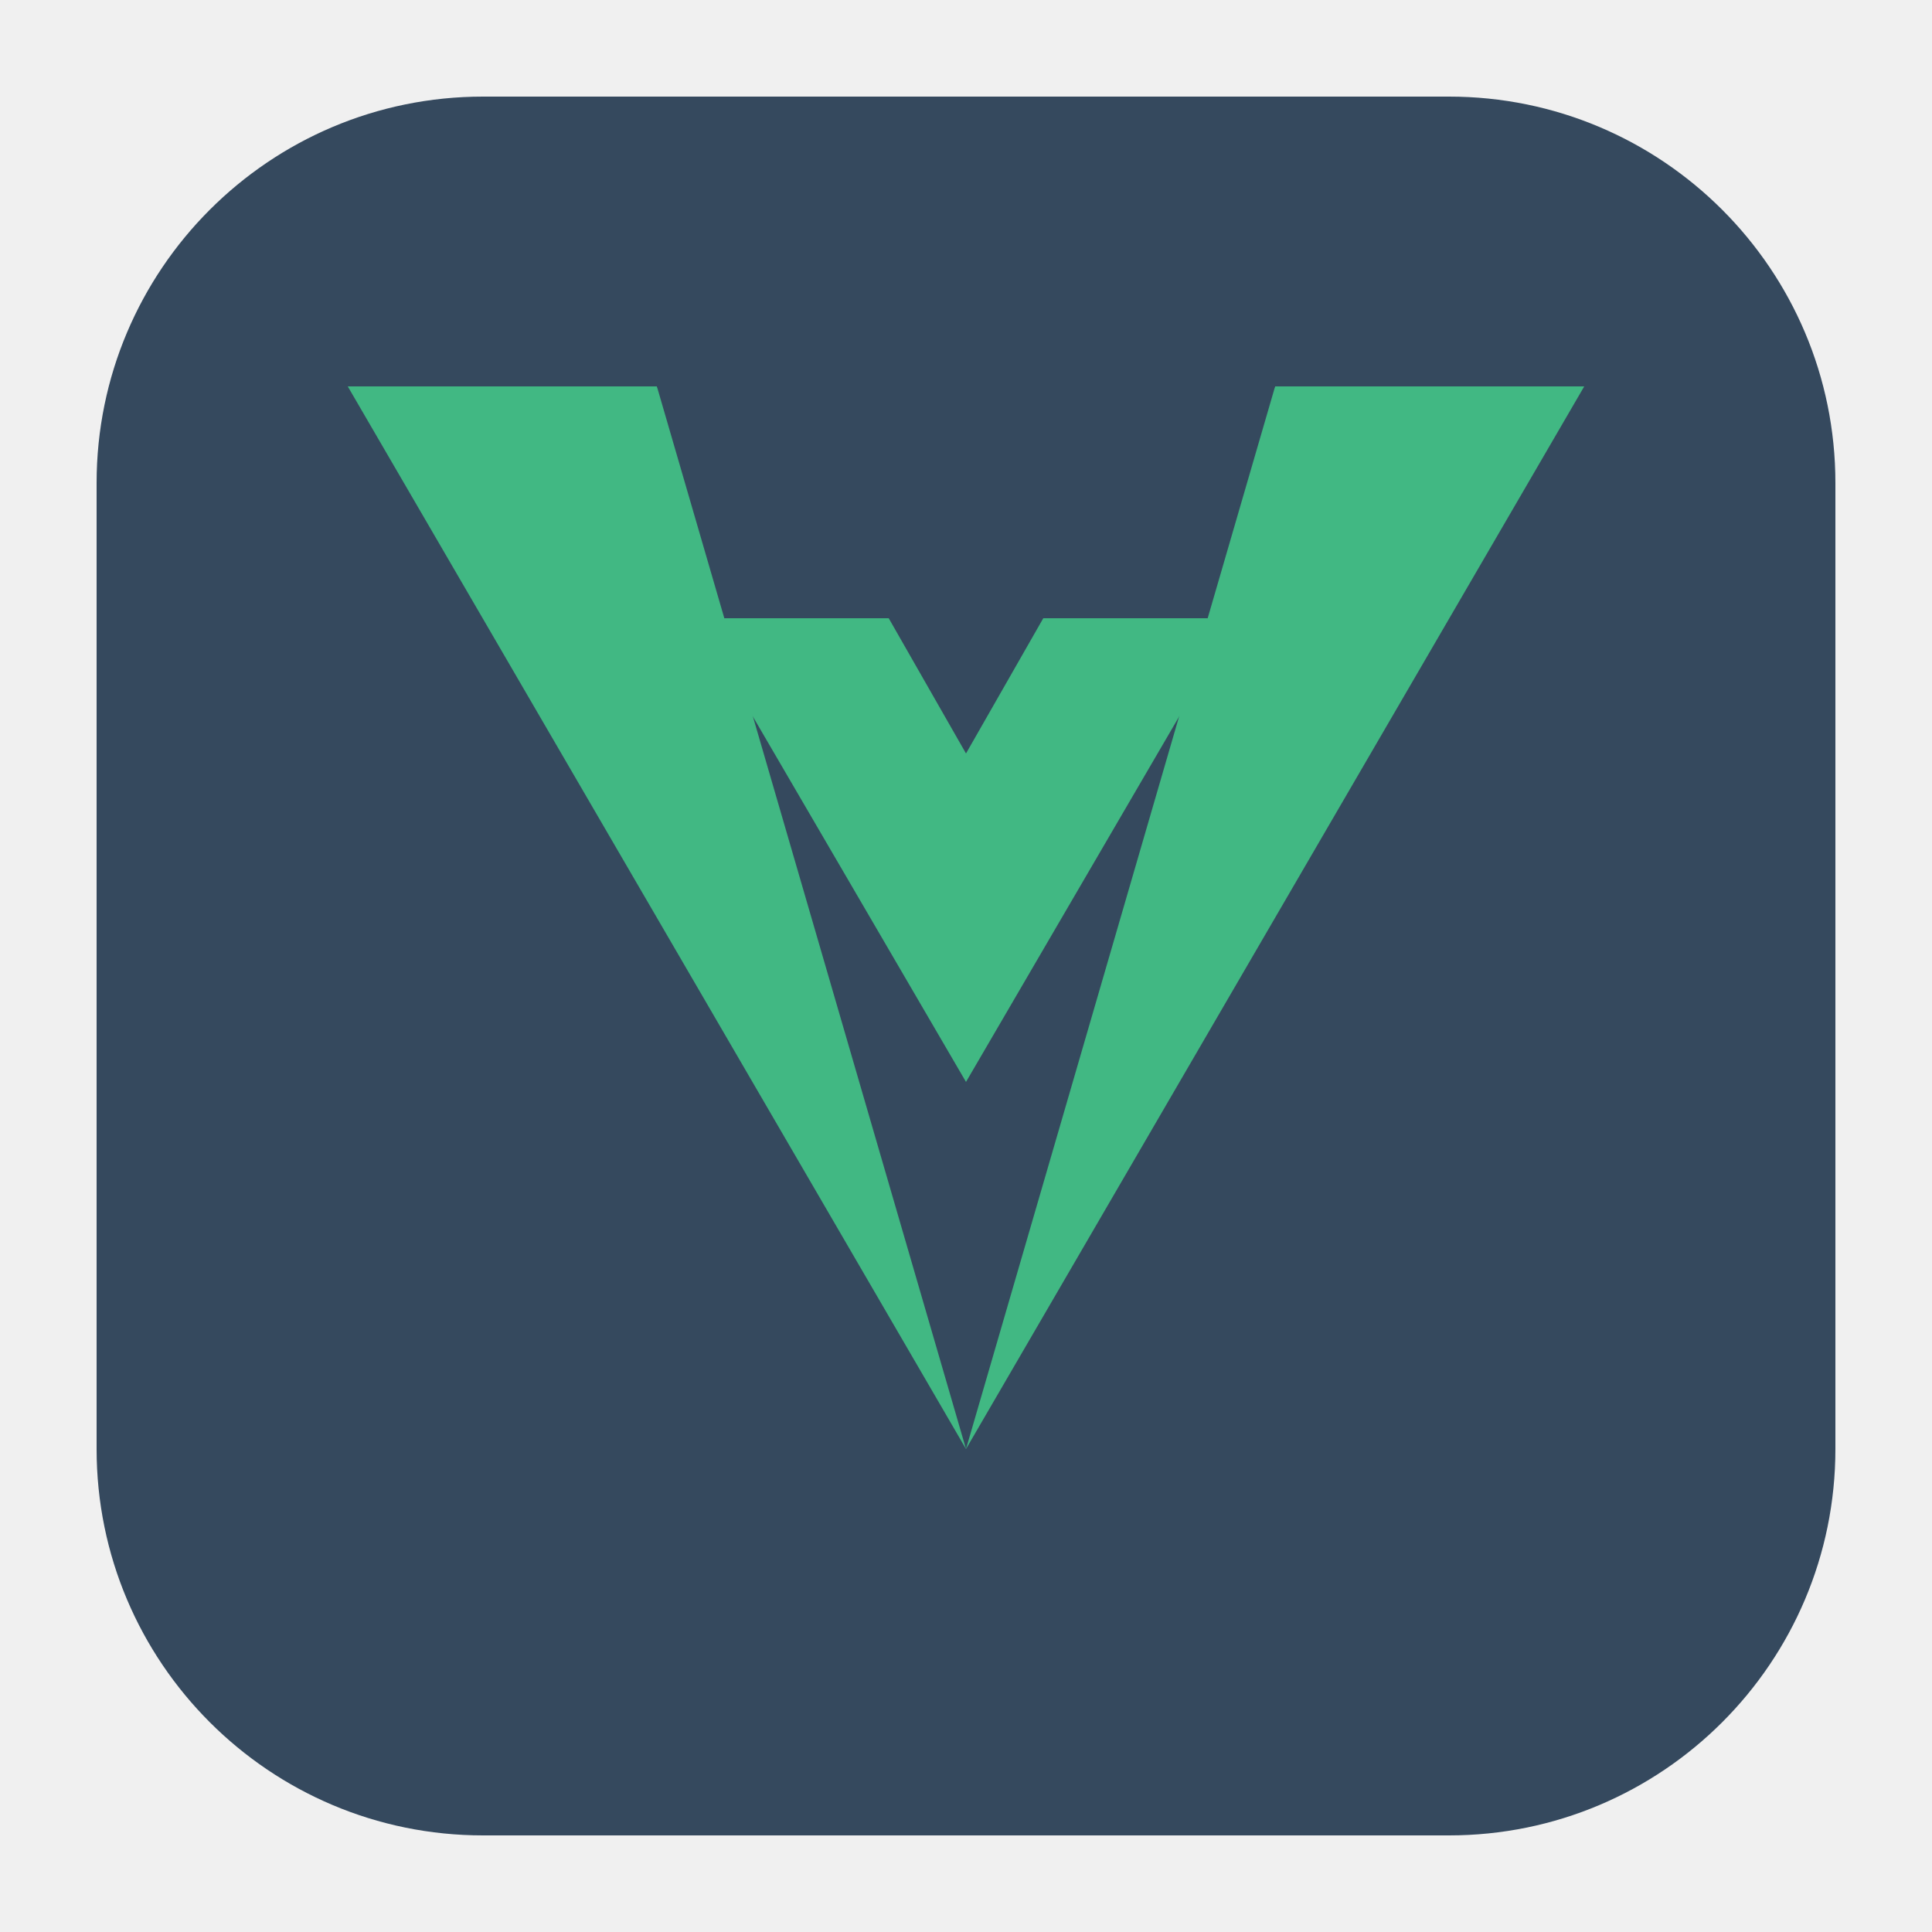
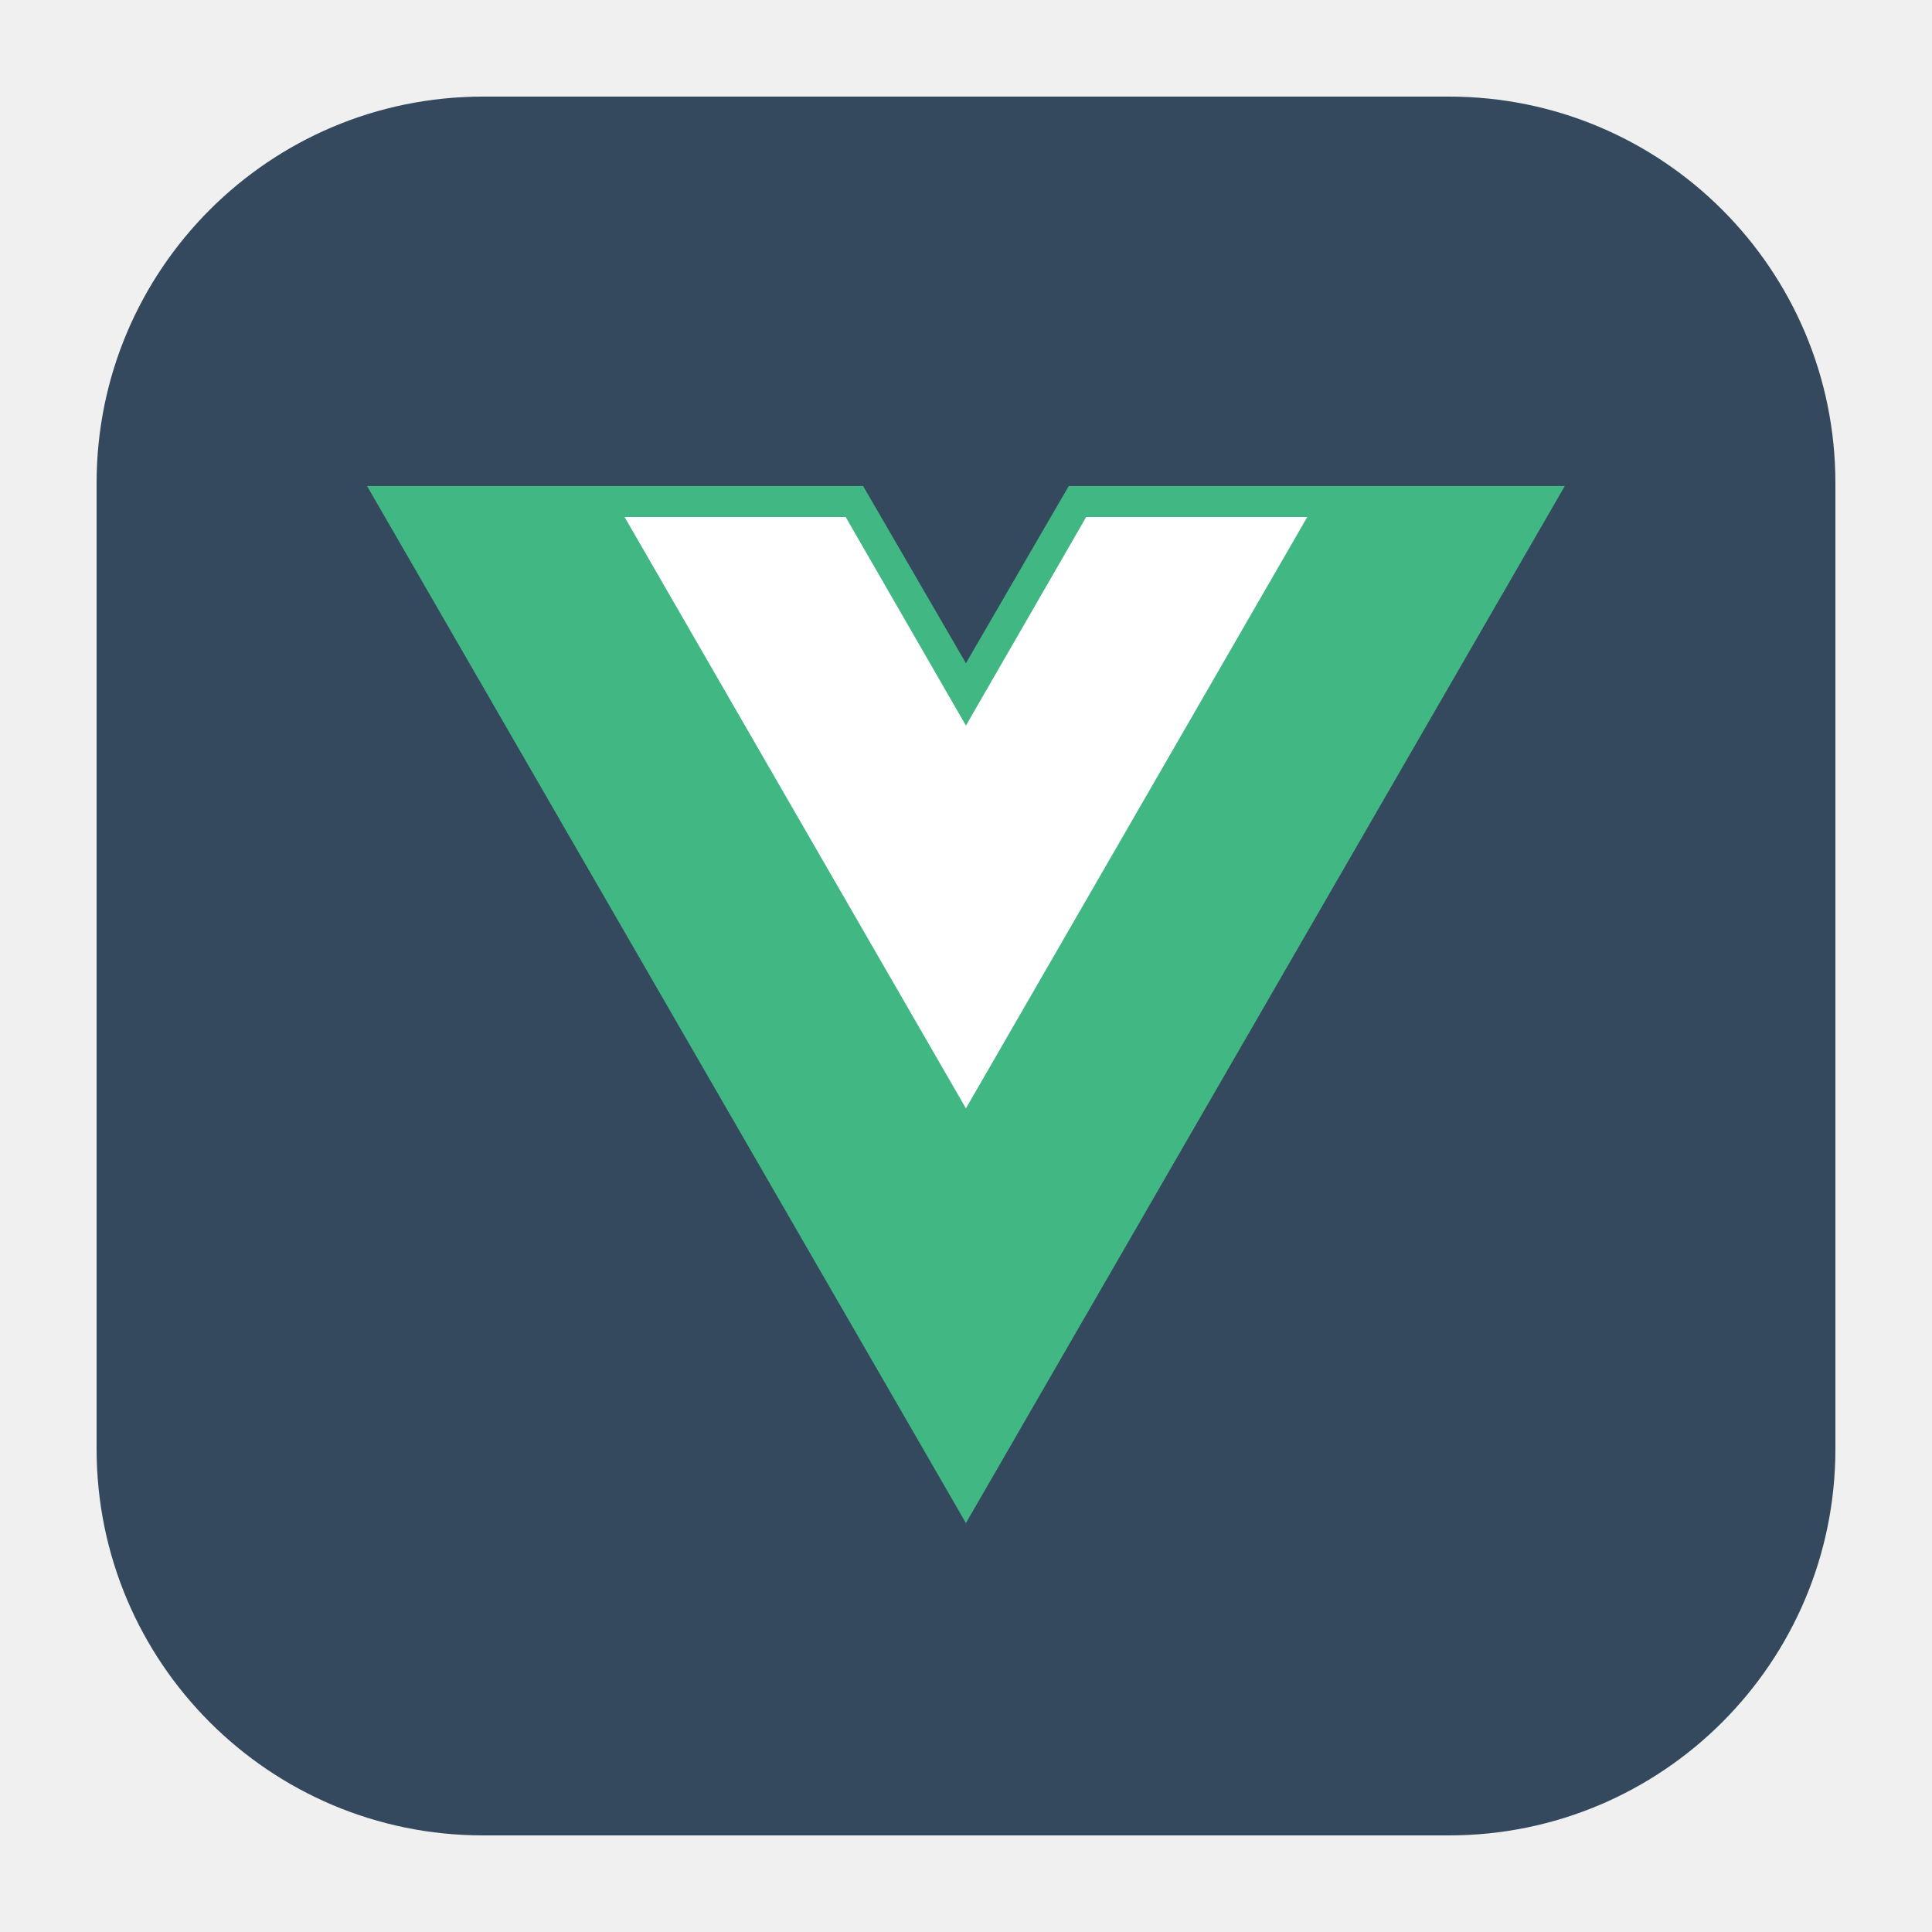
<svg xmlns="http://www.w3.org/2000/svg" viewBox="0 0 100 100" width="64" height="64">
  <rect width="90" height="90" x="5" y="5" rx="20" fill="#35495e" />
-   <polygon points="50,75 82,20 66,20 50,47 34,20 18,20" fill="#41b883" />
-   <polygon points="50,75 66,20 54,20 50,28 46,20 34,20" fill="#35495e" />
-   <polygon points="50,56 64,32 54,32 50,39 46,32 36,32" fill="#41b883" />
+   <g transform="translate(19, 21) scale(2.583)">
+     <polygon points="12,22.39 0,1.61 9.94,1.61 12,5.16 14.06,1.61 24,1.61" fill="#41B883" />
+     <polygon points="12,14.08 5.16,2.23 9.59,2.23 12,6.41 14.41,2.23 18.84,2.23" fill="#ffffff" />
+   </g>
</svg>
